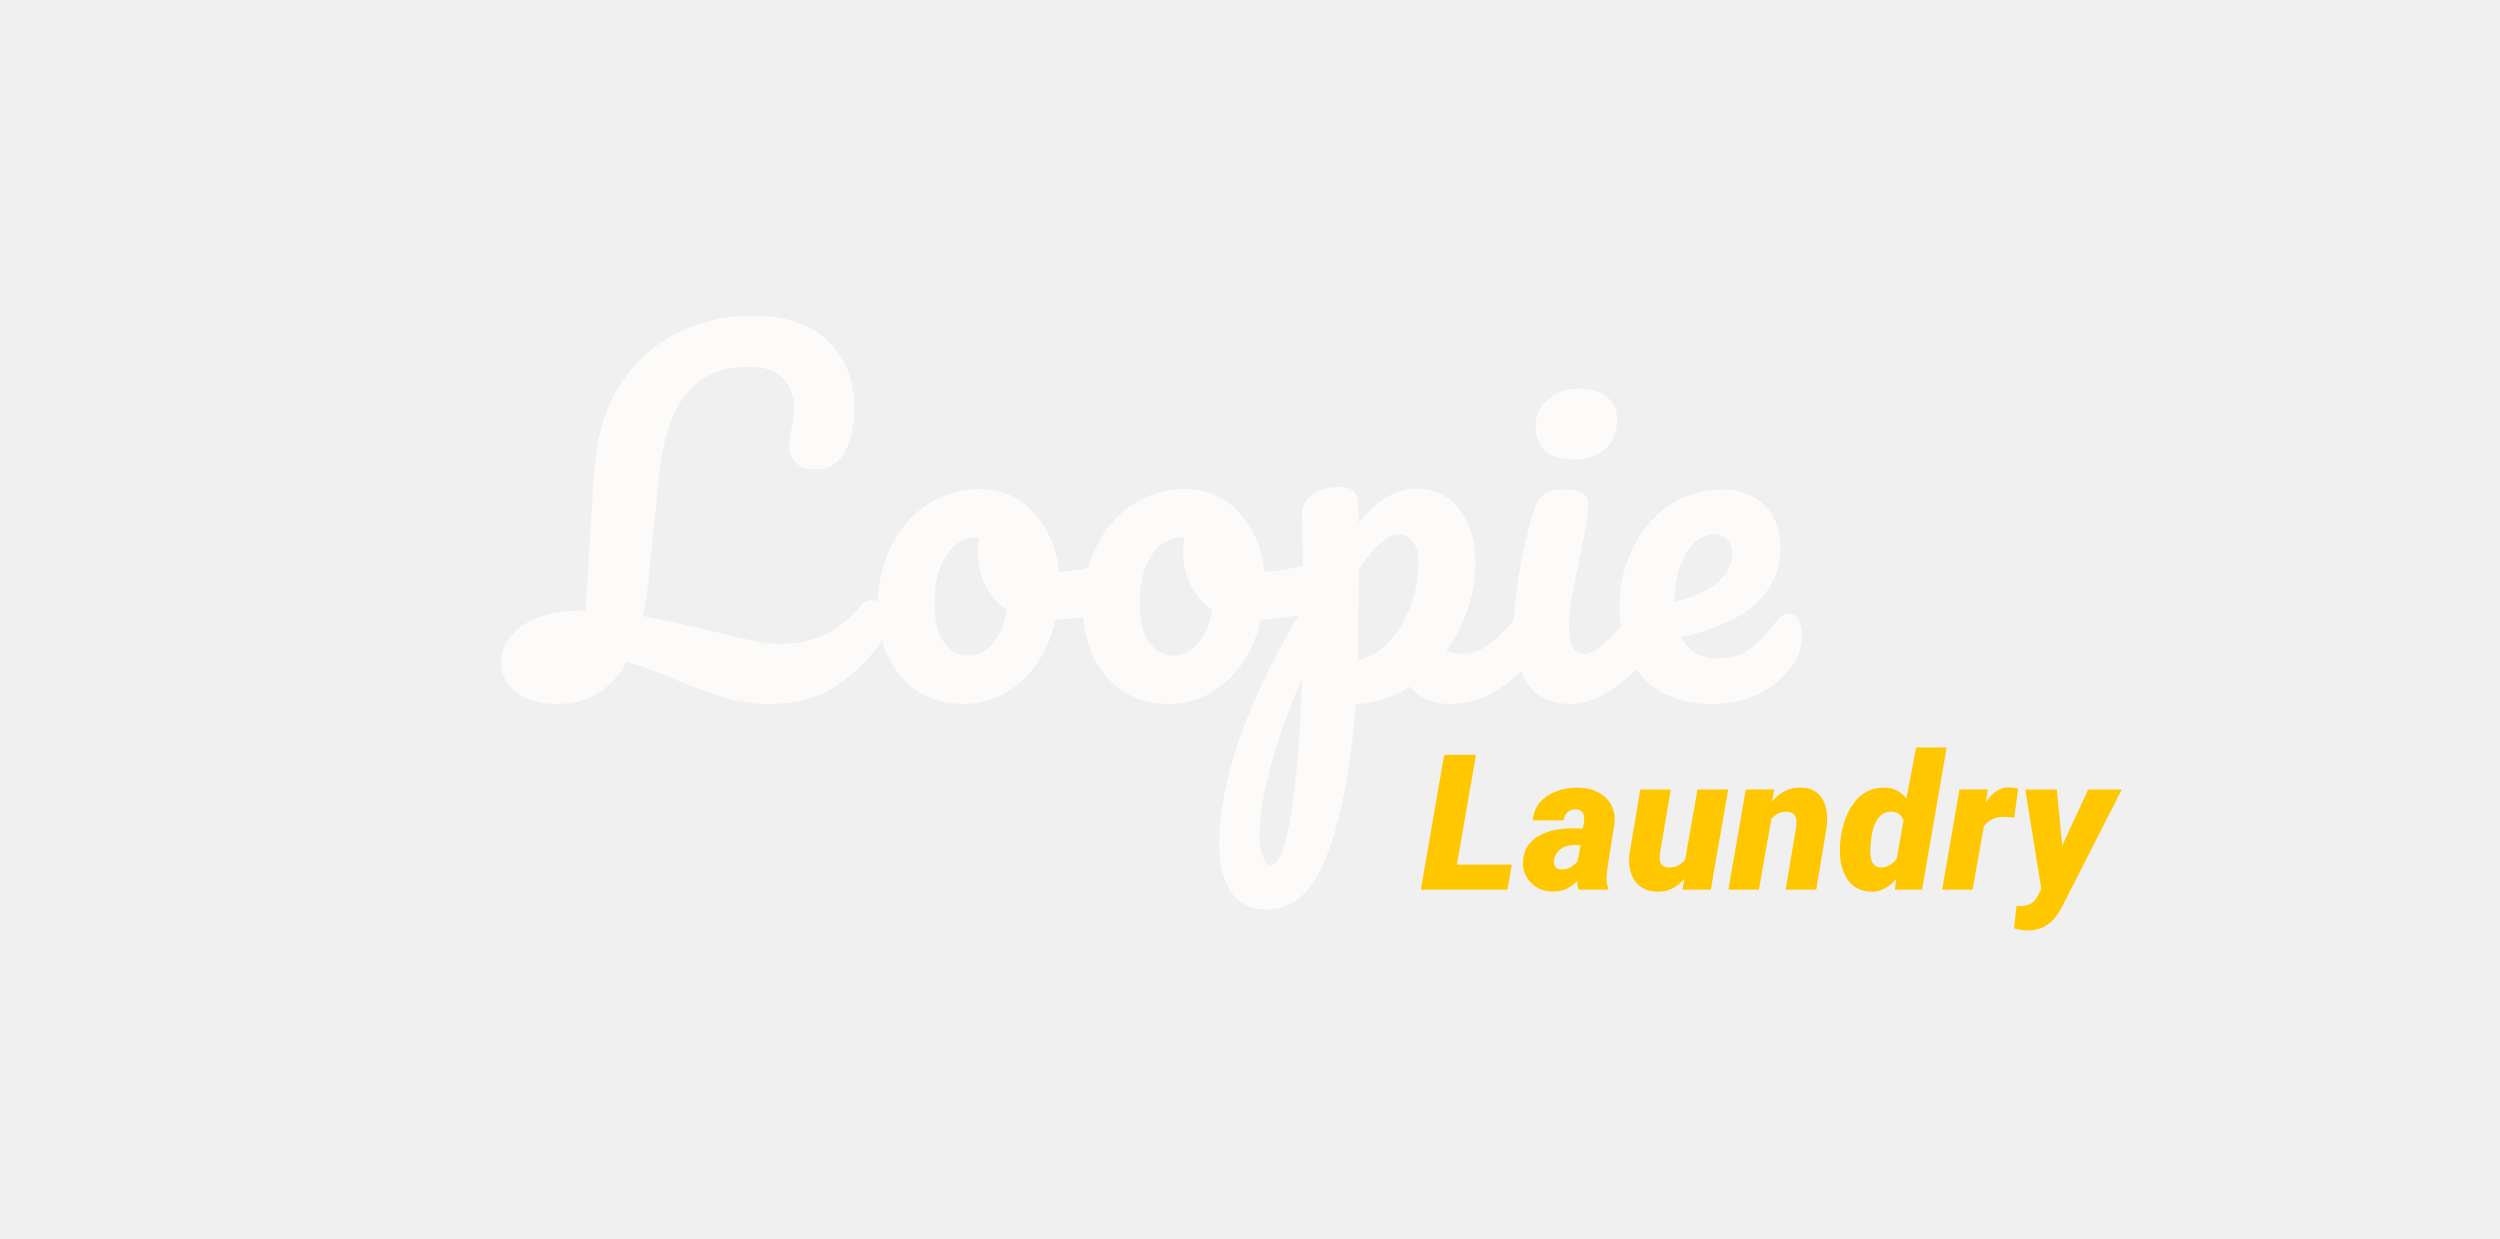
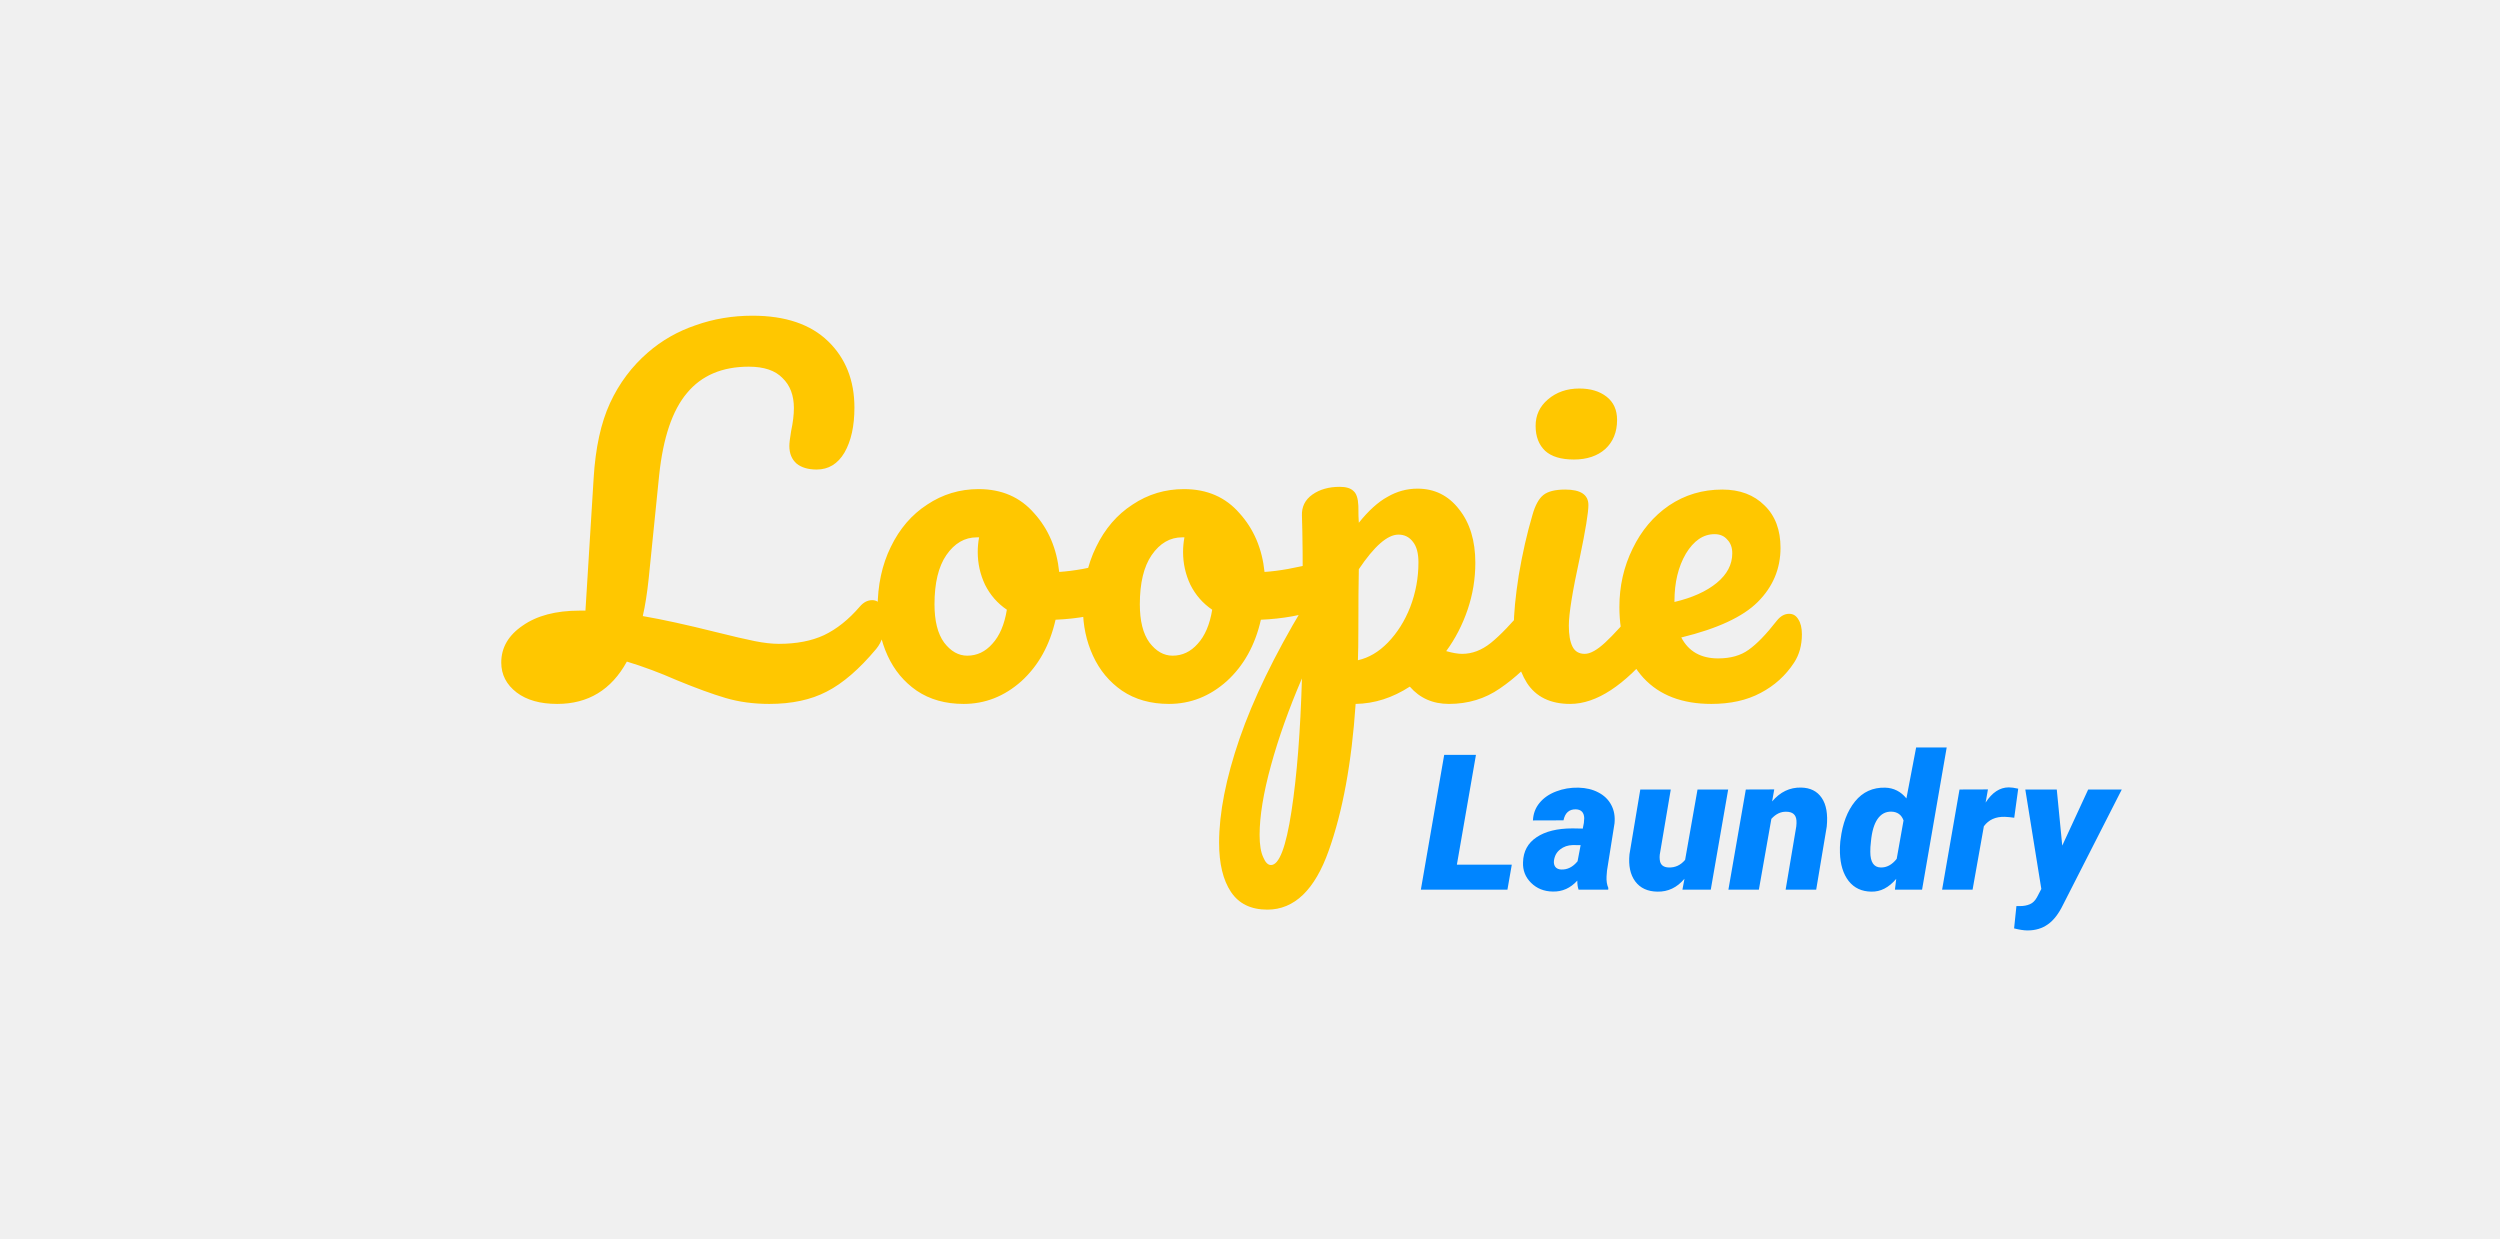
<svg xmlns="http://www.w3.org/2000/svg" width="1582" height="784" viewBox="0 0 1582 784" fill="none">
  <g clip-path="url(#clip0)">
-     <path d="M551.912 379.776C554.408 379.776 556.328 380.928 557.672 383.232C559.208 385.536 559.976 388.704 559.976 392.736C559.976 400.224 558.152 406.176 554.504 410.592C543.752 423.456 533.288 432.48 523.112 437.664C513.128 442.848 501.032 445.44 486.824 445.44C476.84 445.44 467.624 444.192 459.176 441.696C450.728 439.2 440.456 435.456 428.36 430.464C417.416 425.664 406.856 421.728 396.68 418.656C386.888 436.512 372.2 445.44 352.616 445.44C341.864 445.44 333.32 443.04 326.984 438.24C320.456 433.248 317.192 426.912 317.192 419.232C317.192 409.824 321.704 402.048 330.728 395.904C339.752 389.568 351.752 386.4 366.728 386.4H370.472L375.656 302.592C376.808 283.392 380.264 267.552 386.024 255.072C391.784 242.592 399.752 231.936 409.928 223.104C418.76 215.424 428.84 209.664 440.168 205.824C451.496 201.792 463.496 199.776 476.168 199.776C496.904 199.776 512.84 205.152 523.976 215.904C535.112 226.656 540.68 240.672 540.68 257.952C540.68 269.664 538.568 279.168 534.344 286.464C530.12 293.568 524.264 297.12 516.776 297.12C511.4 297.12 507.176 295.872 504.104 293.376C501.032 290.688 499.496 286.944 499.496 282.144C499.496 280.416 499.88 277.248 500.648 272.64C501.8 267.264 502.376 262.464 502.376 258.24C502.376 250.176 499.976 243.84 495.176 239.232C490.568 234.432 483.464 232.032 473.864 232.032C456.968 232.032 443.912 237.6 434.696 248.736C425.48 259.68 419.624 276.96 417.128 300.576L410.504 365.952C409.544 375.168 408.296 383.136 406.76 389.856C419.048 391.968 434.408 395.328 452.84 399.936C463.592 402.624 471.848 404.544 477.608 405.696C483.368 406.848 488.456 407.424 492.872 407.424C504.008 407.424 513.512 405.6 521.384 401.952C529.448 398.112 537.032 392.064 544.136 383.808C546.44 381.12 549.032 379.776 551.912 379.776ZM706.548 355.584C709.044 355.584 710.964 356.832 712.308 359.328C713.652 361.824 714.324 364.992 714.324 368.832C714.324 378.048 711.54 383.52 705.972 385.248C694.452 389.28 681.78 391.584 667.956 392.16C664.308 408.288 657.108 421.248 646.356 431.04C635.604 440.64 623.412 445.44 609.78 445.44C598.26 445.44 588.372 442.656 580.116 437.088C572.052 431.52 565.908 424.128 561.684 414.912C557.46 405.696 555.348 395.712 555.348 384.96C555.348 370.368 558.132 357.408 563.7 346.08C569.268 334.56 576.948 325.632 586.74 319.296C596.532 312.768 607.38 309.504 619.284 309.504C633.876 309.504 645.588 314.592 654.42 324.768C663.444 334.752 668.724 347.136 670.26 361.92C679.284 361.344 690.036 359.424 702.516 356.16C704.052 355.776 705.396 355.584 706.548 355.584ZM612.084 414.912C618.228 414.912 623.508 412.416 627.924 407.424C632.532 402.432 635.604 395.232 637.14 385.824C631.188 381.792 626.58 376.512 623.316 369.984C620.244 363.456 618.708 356.544 618.708 349.248C618.708 346.176 618.996 343.104 619.572 340.032H618.132C610.452 340.032 604.02 343.776 598.836 351.264C593.844 358.56 591.348 368.928 591.348 382.368C591.348 392.928 593.364 400.992 597.396 406.56C601.62 412.128 606.516 414.912 612.084 414.912ZM836.485 355.584C838.981 355.584 840.901 356.832 842.245 359.328C843.589 361.824 844.261 364.992 844.261 368.832C844.261 378.048 841.477 383.52 835.909 385.248C824.389 389.28 811.717 391.584 797.893 392.16C794.245 408.288 787.045 421.248 776.293 431.04C765.541 440.64 753.349 445.44 739.717 445.44C728.197 445.44 718.309 442.656 710.053 437.088C701.989 431.52 695.845 424.128 691.621 414.912C687.397 405.696 685.285 395.712 685.285 384.96C685.285 370.368 688.069 357.408 693.637 346.08C699.205 334.56 706.885 325.632 716.677 319.296C726.469 312.768 737.317 309.504 749.221 309.504C763.813 309.504 775.525 314.592 784.357 324.768C793.381 334.752 798.661 347.136 800.197 361.92C809.221 361.344 819.973 359.424 832.453 356.16C833.989 355.776 835.333 355.584 836.485 355.584ZM742.021 414.912C748.165 414.912 753.445 412.416 757.861 407.424C762.469 402.432 765.541 395.232 767.077 385.824C761.125 381.792 756.517 376.512 753.253 369.984C750.181 363.456 748.645 356.544 748.645 349.248C748.645 346.176 748.933 343.104 749.509 340.032H748.069C740.389 340.032 733.957 343.776 728.773 351.264C723.781 358.56 721.285 368.928 721.285 382.368C721.285 392.928 723.301 400.992 727.333 406.56C731.557 412.128 736.453 414.912 742.021 414.912ZM973.335 379.776C975.831 379.776 977.751 380.928 979.095 383.232C980.631 385.536 981.399 388.704 981.399 392.736C981.399 400.416 979.575 406.368 975.927 410.592C967.671 420.768 958.743 429.12 949.143 435.648C939.735 442.176 928.983 445.44 916.887 445.44C906.711 445.44 898.455 441.792 892.119 434.496C881.175 441.6 869.751 445.248 857.847 445.44C855.351 482.496 849.687 513.408 840.855 538.176C832.023 563.136 819.063 575.616 801.975 575.616C791.607 575.616 783.927 571.872 778.935 564.384C773.943 556.896 771.447 546.528 771.447 533.28C771.447 514.464 775.767 492.48 784.407 467.328C793.047 442.368 806.391 414.816 824.439 384.672C824.439 356.64 824.247 337.152 823.863 326.208C823.671 320.64 825.879 316.224 830.487 312.96C835.095 309.696 840.855 308.064 847.767 308.064C851.799 308.064 854.679 308.928 856.407 310.656C858.327 312.192 859.383 315.36 859.575 320.16C859.575 324.96 859.671 328.512 859.863 330.816C866.007 323.136 872.055 317.664 878.007 314.4C883.959 310.944 890.295 309.216 897.015 309.216C907.767 309.216 916.503 313.536 923.223 322.176C930.135 330.816 933.591 342.144 933.591 356.16C933.591 366.336 931.959 376.224 928.695 385.824C925.431 395.424 920.919 404.16 915.159 412.032C919.191 413.184 922.551 413.76 925.239 413.76C931.575 413.76 937.623 411.456 943.383 406.848C949.143 402.24 956.535 394.56 965.559 383.808C967.863 381.12 970.455 379.776 973.335 379.776ZM859.287 417.792C866.199 416.256 872.535 412.512 878.295 406.56C884.247 400.416 888.951 392.928 892.407 384.096C895.863 375.072 897.591 365.664 897.591 355.872C897.591 350.112 896.439 345.792 894.135 342.912C891.831 339.84 888.759 338.304 884.919 338.304C878.007 338.304 869.655 345.6 859.863 360.192C859.671 368.64 859.575 381.024 859.575 397.344C859.575 406.176 859.479 412.992 859.287 417.792ZM804.279 547.392C809.463 547.392 813.783 536.064 817.239 513.408C820.695 490.944 822.903 462.912 823.863 429.312C815.607 448.512 809.079 466.848 804.279 484.32C799.479 501.792 797.079 516.48 797.079 528.384C797.079 534.528 797.847 539.232 799.383 542.496C800.727 545.76 802.359 547.392 804.279 547.392ZM995.927 290.784C987.863 290.784 981.815 288.96 977.783 285.312C973.751 281.472 971.735 276.192 971.735 269.472C971.735 262.752 974.327 257.184 979.511 252.768C984.887 248.16 991.511 245.856 999.383 245.856C1006.49 245.856 1012.25 247.584 1016.66 251.04C1021.08 254.496 1023.29 259.392 1023.29 265.728C1023.29 273.408 1020.79 279.552 1015.8 284.16C1010.81 288.576 1004.18 290.784 995.927 290.784ZM993.623 445.44C981.143 445.44 972.023 441.024 966.263 432.192C960.695 423.36 957.911 411.648 957.911 397.056C957.911 388.416 958.967 377.376 961.079 363.936C963.383 350.304 966.263 337.632 969.719 325.92C971.447 319.776 973.751 315.552 976.631 313.248C979.511 310.944 984.119 309.792 990.455 309.792C1000.25 309.792 1005.14 313.056 1005.14 319.584C1005.14 324.384 1003.32 335.52 999.671 352.992C995.063 374.112 992.759 388.416 992.759 395.904C992.759 401.664 993.527 406.08 995.063 409.152C996.599 412.224 999.191 413.76 1002.84 413.76C1006.3 413.76 1010.62 411.36 1015.8 406.56C1020.98 401.76 1027.9 394.176 1036.54 383.808C1038.84 381.12 1041.43 379.776 1044.31 379.776C1046.81 379.776 1048.73 380.928 1050.07 383.232C1051.61 385.536 1052.38 388.704 1052.38 392.736C1052.38 400.416 1050.55 406.368 1046.9 410.592C1027.9 433.824 1010.14 445.44 993.623 445.44ZM1132.18 388.416C1134.67 388.416 1136.59 389.568 1137.94 391.872C1139.47 394.176 1140.24 397.344 1140.24 401.376C1140.24 408.288 1138.61 414.24 1135.35 419.232C1129.97 427.488 1122.87 433.92 1114.03 438.528C1105.39 443.136 1095.03 445.44 1082.93 445.44C1064.5 445.44 1050.19 439.968 1040.02 429.024C1029.84 417.888 1024.75 402.912 1024.75 384.096C1024.75 370.848 1027.54 358.56 1033.11 347.232C1038.67 335.712 1046.35 326.592 1056.15 319.872C1066.13 313.152 1077.36 309.792 1089.84 309.792C1100.98 309.792 1109.91 313.152 1116.63 319.872C1123.35 326.4 1126.71 335.328 1126.71 346.656C1126.71 359.904 1121.91 371.328 1112.31 380.928C1102.9 390.336 1086.77 397.824 1063.92 403.392C1068.53 412.224 1076.31 416.64 1087.25 416.64C1095.12 416.64 1101.55 414.816 1106.55 411.168C1111.73 407.52 1117.68 401.376 1124.4 392.736C1126.71 389.856 1129.3 388.416 1132.18 388.416ZM1084.95 338.016C1077.84 338.016 1071.79 342.144 1066.8 350.4C1062 358.656 1059.6 368.64 1059.6 380.352V380.928C1070.93 378.24 1079.86 374.208 1086.39 368.832C1092.91 363.456 1096.18 357.216 1096.18 350.112C1096.18 346.464 1095.12 343.584 1093.01 341.472C1091.09 339.168 1088.4 338.016 1084.95 338.016Z" fill="#FCFBF9" />
-     <path d="M921.91 547.18H956.656L953.902 563H899.117L913.883 477.688H933.98L921.91 547.18ZM998.93 563C998.384 561.477 998.11 559.562 998.11 557.258C993.774 562.023 988.598 564.328 982.583 564.172C977.075 564.094 972.505 562.258 968.872 558.664C965.239 555.07 963.54 550.715 963.774 545.598C963.97 538.723 966.841 533.449 972.387 529.777C977.934 526.066 985.512 524.211 995.122 524.211L1001.57 524.328L1002.27 520.754L1002.5 517.648C1002.35 514.094 1000.57 512.258 997.173 512.141C992.954 512.062 990.356 514.387 989.38 519.113L970.044 519.172C970.239 514.914 971.626 511.223 974.204 508.098C976.782 504.934 980.278 502.512 984.692 500.832C989.145 499.113 993.872 498.312 998.872 498.43C1003.68 498.547 1007.88 499.562 1011.47 501.477C1015.1 503.352 1017.82 505.988 1019.61 509.387C1021.41 512.746 1022.09 516.633 1021.66 521.047L1016.92 550.871L1016.63 554.504C1016.47 557.395 1016.84 559.855 1017.74 561.887L1017.68 563H998.93ZM987.915 550.227C991.86 550.383 995.317 548.645 998.286 545.012L1000.22 534.816L995.239 534.758C992.153 534.836 989.497 535.754 987.27 537.512C985.044 539.23 983.735 541.594 983.345 544.602C983.149 546.203 983.442 547.531 984.223 548.586C985.044 549.602 986.274 550.148 987.915 550.227ZM1065.93 556.086C1061.2 561.672 1055.5 564.387 1048.82 564.23C1042.61 564.152 1037.92 561.984 1034.76 557.727C1031.63 553.469 1030.42 547.766 1031.13 540.617L1037.98 499.602H1057.26L1050.29 540.852C1050.17 541.984 1050.17 543.02 1050.29 543.957C1050.56 547.16 1052.45 548.82 1055.97 548.938C1060.03 549.094 1063.49 547.492 1066.34 544.133L1074.19 499.602H1093.59L1082.57 563H1064.64L1065.93 556.086ZM1122.74 499.543L1121.39 507.16C1126.47 501.145 1132.58 498.215 1139.73 498.371C1145.59 498.488 1149.94 500.676 1152.8 504.934C1155.69 509.152 1156.74 515.207 1155.96 523.098L1149.28 563H1129.94L1136.68 522.98C1136.84 521.613 1136.88 520.363 1136.8 519.23C1136.53 515.52 1134.34 513.664 1130.24 513.664C1126.84 513.586 1123.73 515.09 1120.92 518.176L1113.01 563H1093.73L1104.75 499.602L1122.74 499.543ZM1164.72 531.184C1165.93 521.184 1168.98 513.176 1173.86 507.16C1178.74 501.145 1185.11 498.234 1192.96 498.43C1198.35 498.586 1202.82 500.852 1206.38 505.227L1212.53 473H1231.87L1216.28 563H1199.11L1199.93 556.145C1195.21 561.691 1189.95 564.387 1184.17 564.23C1178.08 564.152 1173.29 561.906 1169.82 557.492C1166.38 553.039 1164.54 547.082 1164.31 539.621C1164.23 537.16 1164.31 534.758 1164.54 532.414L1164.72 531.184ZM1183.94 532.473C1183.62 534.973 1183.49 537.16 1183.53 539.035C1183.53 545.52 1185.71 548.82 1190.09 548.938C1193.88 549.055 1197.26 547.238 1200.23 543.488L1204.56 519.172C1203.27 515.578 1200.69 513.723 1196.83 513.605C1193.23 513.527 1190.32 515.09 1188.1 518.293C1185.91 521.457 1184.52 526.184 1183.94 532.473ZM1274.61 517.473C1272.54 517.16 1270.55 516.965 1268.63 516.887C1262.85 516.73 1258.44 518.723 1255.39 522.863L1248.24 563H1228.96L1239.98 499.602L1257.97 499.543L1256.5 507.863C1260.64 501.457 1265.53 498.254 1271.15 498.254C1272.75 498.254 1274.75 498.527 1277.13 499.074L1274.61 517.473ZM1304.99 535.109L1321.4 499.602H1342.66L1305.52 572.492C1302.74 578.234 1299.54 582.375 1295.91 584.914C1292.31 587.492 1288.02 588.781 1283.02 588.781C1280.79 588.781 1277.96 588.352 1274.52 587.492L1275.99 573.371H1278.21C1280.59 573.371 1282.68 572.98 1284.48 572.199C1286.28 571.457 1287.78 569.992 1288.99 567.805L1291.75 562.531L1281.61 499.602H1301.53L1304.99 535.109Z" fill="#FFC700" />
+     <path d="M551.912 379.776C554.408 379.776 556.328 380.928 557.672 383.232C559.208 385.536 559.976 388.704 559.976 392.736C559.976 400.224 558.152 406.176 554.504 410.592C543.752 423.456 533.288 432.48 523.112 437.664C513.128 442.848 501.032 445.44 486.824 445.44C476.84 445.44 467.624 444.192 459.176 441.696C450.728 439.2 440.456 435.456 428.36 430.464C417.416 425.664 406.856 421.728 396.68 418.656C386.888 436.512 372.2 445.44 352.616 445.44C341.864 445.44 333.32 443.04 326.984 438.24C320.456 433.248 317.192 426.912 317.192 419.232C317.192 409.824 321.704 402.048 330.728 395.904C339.752 389.568 351.752 386.4 366.728 386.4H370.472L375.656 302.592C376.808 283.392 380.264 267.552 386.024 255.072C391.784 242.592 399.752 231.936 409.928 223.104C418.76 215.424 428.84 209.664 440.168 205.824C451.496 201.792 463.496 199.776 476.168 199.776C496.904 199.776 512.84 205.152 523.976 215.904C535.112 226.656 540.68 240.672 540.68 257.952C540.68 269.664 538.568 279.168 534.344 286.464C530.12 293.568 524.264 297.12 516.776 297.12C511.4 297.12 507.176 295.872 504.104 293.376C501.032 290.688 499.496 286.944 499.496 282.144C499.496 280.416 499.88 277.248 500.648 272.64C501.8 267.264 502.376 262.464 502.376 258.24C502.376 250.176 499.976 243.84 495.176 239.232C490.568 234.432 483.464 232.032 473.864 232.032C456.968 232.032 443.912 237.6 434.696 248.736C425.48 259.68 419.624 276.96 417.128 300.576L410.504 365.952C409.544 375.168 408.296 383.136 406.76 389.856C419.048 391.968 434.408 395.328 452.84 399.936C463.592 402.624 471.848 404.544 477.608 405.696C483.368 406.848 488.456 407.424 492.872 407.424C504.008 407.424 513.512 405.6 521.384 401.952C529.448 398.112 537.032 392.064 544.136 383.808C546.44 381.12 549.032 379.776 551.912 379.776ZM706.548 355.584C709.044 355.584 710.964 356.832 712.308 359.328C713.652 361.824 714.324 364.992 714.324 368.832C714.324 378.048 711.54 383.52 705.972 385.248C694.452 389.28 681.78 391.584 667.956 392.16C664.308 408.288 657.108 421.248 646.356 431.04C635.604 440.64 623.412 445.44 609.78 445.44C598.26 445.44 588.372 442.656 580.116 437.088C572.052 431.52 565.908 424.128 561.684 414.912C557.46 405.696 555.348 395.712 555.348 384.96C555.348 370.368 558.132 357.408 563.7 346.08C569.268 334.56 576.948 325.632 586.74 319.296C596.532 312.768 607.38 309.504 619.284 309.504C633.876 309.504 645.588 314.592 654.42 324.768C663.444 334.752 668.724 347.136 670.26 361.92C679.284 361.344 690.036 359.424 702.516 356.16C704.052 355.776 705.396 355.584 706.548 355.584ZM612.084 414.912C618.228 414.912 623.508 412.416 627.924 407.424C632.532 402.432 635.604 395.232 637.14 385.824C631.188 381.792 626.58 376.512 623.316 369.984C620.244 363.456 618.708 356.544 618.708 349.248C618.708 346.176 618.996 343.104 619.572 340.032H618.132C610.452 340.032 604.02 343.776 598.836 351.264C593.844 358.56 591.348 368.928 591.348 382.368C591.348 392.928 593.364 400.992 597.396 406.56C601.62 412.128 606.516 414.912 612.084 414.912ZM836.485 355.584C838.981 355.584 840.901 356.832 842.245 359.328C843.589 361.824 844.261 364.992 844.261 368.832C844.261 378.048 841.477 383.52 835.909 385.248C824.389 389.28 811.717 391.584 797.893 392.16C794.245 408.288 787.045 421.248 776.293 431.04C765.541 440.64 753.349 445.44 739.717 445.44C728.197 445.44 718.309 442.656 710.053 437.088C701.989 431.52 695.845 424.128 691.621 414.912C687.397 405.696 685.285 395.712 685.285 384.96C685.285 370.368 688.069 357.408 693.637 346.08C699.205 334.56 706.885 325.632 716.677 319.296C726.469 312.768 737.317 309.504 749.221 309.504C763.813 309.504 775.525 314.592 784.357 324.768C793.381 334.752 798.661 347.136 800.197 361.92C809.221 361.344 819.973 359.424 832.453 356.16C833.989 355.776 835.333 355.584 836.485 355.584ZM742.021 414.912C748.165 414.912 753.445 412.416 757.861 407.424C762.469 402.432 765.541 395.232 767.077 385.824C761.125 381.792 756.517 376.512 753.253 369.984C750.181 363.456 748.645 356.544 748.645 349.248C748.645 346.176 748.933 343.104 749.509 340.032H748.069C740.389 340.032 733.957 343.776 728.773 351.264C723.781 358.56 721.285 368.928 721.285 382.368C721.285 392.928 723.301 400.992 727.333 406.56C731.557 412.128 736.453 414.912 742.021 414.912ZM973.335 379.776C975.831 379.776 977.751 380.928 979.095 383.232C980.631 385.536 981.399 388.704 981.399 392.736C981.399 400.416 979.575 406.368 975.927 410.592C967.671 420.768 958.743 429.12 949.143 435.648C939.735 442.176 928.983 445.44 916.887 445.44C906.711 445.44 898.455 441.792 892.119 434.496C881.175 441.6 869.751 445.248 857.847 445.44C855.351 482.496 849.687 513.408 840.855 538.176C832.023 563.136 819.063 575.616 801.975 575.616C791.607 575.616 783.927 571.872 778.935 564.384C773.943 556.896 771.447 546.528 771.447 533.28C771.447 514.464 775.767 492.48 784.407 467.328C793.047 442.368 806.391 414.816 824.439 384.672C824.439 356.64 824.247 337.152 823.863 326.208C823.671 320.64 825.879 316.224 830.487 312.96C835.095 309.696 840.855 308.064 847.767 308.064C851.799 308.064 854.679 308.928 856.407 310.656C858.327 312.192 859.383 315.36 859.575 320.16C859.575 324.96 859.671 328.512 859.863 330.816C866.007 323.136 872.055 317.664 878.007 314.4C883.959 310.944 890.295 309.216 897.015 309.216C907.767 309.216 916.503 313.536 923.223 322.176C930.135 330.816 933.591 342.144 933.591 356.16C933.591 366.336 931.959 376.224 928.695 385.824C925.431 395.424 920.919 404.16 915.159 412.032C919.191 413.184 922.551 413.76 925.239 413.76C931.575 413.76 937.623 411.456 943.383 406.848C949.143 402.24 956.535 394.56 965.559 383.808C967.863 381.12 970.455 379.776 973.335 379.776ZM859.287 417.792C866.199 416.256 872.535 412.512 878.295 406.56C884.247 400.416 888.951 392.928 892.407 384.096C895.863 375.072 897.591 365.664 897.591 355.872C897.591 350.112 896.439 345.792 894.135 342.912C891.831 339.84 888.759 338.304 884.919 338.304C878.007 338.304 869.655 345.6 859.863 360.192C859.671 368.64 859.575 381.024 859.575 397.344C859.575 406.176 859.479 412.992 859.287 417.792ZM804.279 547.392C809.463 547.392 813.783 536.064 817.239 513.408C820.695 490.944 822.903 462.912 823.863 429.312C815.607 448.512 809.079 466.848 804.279 484.32C799.479 501.792 797.079 516.48 797.079 528.384C797.079 534.528 797.847 539.232 799.383 542.496C800.727 545.76 802.359 547.392 804.279 547.392ZM995.927 290.784C987.863 290.784 981.815 288.96 977.783 285.312C973.751 281.472 971.735 276.192 971.735 269.472C971.735 262.752 974.327 257.184 979.511 252.768C984.887 248.16 991.511 245.856 999.383 245.856C1006.49 245.856 1012.25 247.584 1016.66 251.04C1021.08 254.496 1023.29 259.392 1023.29 265.728C1023.29 273.408 1020.79 279.552 1015.8 284.16C1010.81 288.576 1004.18 290.784 995.927 290.784ZM993.623 445.44C981.143 445.44 972.023 441.024 966.263 432.192C960.695 423.36 957.911 411.648 957.911 397.056C957.911 388.416 958.967 377.376 961.079 363.936C963.383 350.304 966.263 337.632 969.719 325.92C971.447 319.776 973.751 315.552 976.631 313.248C979.511 310.944 984.119 309.792 990.455 309.792C1000.25 309.792 1005.14 313.056 1005.14 319.584C1005.14 324.384 1003.32 335.52 999.671 352.992C995.063 374.112 992.759 388.416 992.759 395.904C992.759 401.664 993.527 406.08 995.063 409.152C996.599 412.224 999.191 413.76 1002.84 413.76C1006.3 413.76 1010.62 411.36 1015.8 406.56C1020.98 401.76 1027.9 394.176 1036.54 383.808C1038.84 381.12 1041.43 379.776 1044.31 379.776C1046.81 379.776 1048.73 380.928 1050.07 383.232C1051.61 385.536 1052.38 388.704 1052.38 392.736C1052.38 400.416 1050.55 406.368 1046.9 410.592C1027.9 433.824 1010.14 445.44 993.623 445.44ZM1132.18 388.416C1134.67 388.416 1136.59 389.568 1137.94 391.872C1139.47 394.176 1140.24 397.344 1140.24 401.376C1140.24 408.288 1138.61 414.24 1135.35 419.232C1129.97 427.488 1122.87 433.92 1114.03 438.528C1105.39 443.136 1095.03 445.44 1082.93 445.44C1064.5 445.44 1050.19 439.968 1040.02 429.024C1029.84 417.888 1024.75 402.912 1024.75 384.096C1024.75 370.848 1027.54 358.56 1033.11 347.232C1038.67 335.712 1046.35 326.592 1056.15 319.872C1066.13 313.152 1077.36 309.792 1089.84 309.792C1100.98 309.792 1109.91 313.152 1116.63 319.872C1123.35 326.4 1126.71 335.328 1126.71 346.656C1126.71 359.904 1121.91 371.328 1112.31 380.928C1102.9 390.336 1086.77 397.824 1063.92 403.392C1068.53 412.224 1076.31 416.64 1087.25 416.64C1095.12 416.64 1101.55 414.816 1106.55 411.168C1111.73 407.52 1117.68 401.376 1124.4 392.736C1126.71 389.856 1129.3 388.416 1132.18 388.416ZM1084.95 338.016C1077.84 338.016 1071.79 342.144 1066.8 350.4C1062 358.656 1059.6 368.64 1059.6 380.352V380.928C1070.93 378.24 1079.86 374.208 1086.39 368.832C1092.91 363.456 1096.18 357.216 1096.18 350.112C1096.18 346.464 1095.12 343.584 1093.01 341.472C1091.09 339.168 1088.4 338.016 1084.95 338.016Z" fill="#FFC700" />
+     <path d="M921.91 547.18H956.656L953.902 563H899.117L913.883 477.688H933.98L921.91 547.18ZM998.93 563C998.384 561.477 998.11 559.562 998.11 557.258C993.774 562.023 988.598 564.328 982.583 564.172C977.075 564.094 972.505 562.258 968.872 558.664C965.239 555.07 963.54 550.715 963.774 545.598C963.97 538.723 966.841 533.449 972.387 529.777C977.934 526.066 985.512 524.211 995.122 524.211L1001.57 524.328L1002.27 520.754L1002.5 517.648C1002.35 514.094 1000.57 512.258 997.173 512.141C992.954 512.062 990.356 514.387 989.38 519.113L970.044 519.172C970.239 514.914 971.626 511.223 974.204 508.098C976.782 504.934 980.278 502.512 984.692 500.832C989.145 499.113 993.872 498.312 998.872 498.43C1003.68 498.547 1007.88 499.562 1011.47 501.477C1015.1 503.352 1017.82 505.988 1019.61 509.387C1021.41 512.746 1022.09 516.633 1021.66 521.047L1016.92 550.871L1016.63 554.504C1016.47 557.395 1016.84 559.855 1017.74 561.887L1017.68 563H998.93ZM987.915 550.227C991.86 550.383 995.317 548.645 998.286 545.012L1000.22 534.816L995.239 534.758C992.153 534.836 989.497 535.754 987.27 537.512C985.044 539.23 983.735 541.594 983.345 544.602C983.149 546.203 983.442 547.531 984.223 548.586C985.044 549.602 986.274 550.148 987.915 550.227ZM1065.93 556.086C1061.2 561.672 1055.5 564.387 1048.82 564.23C1042.61 564.152 1037.92 561.984 1034.76 557.727C1031.63 553.469 1030.42 547.766 1031.13 540.617L1037.98 499.602H1057.26L1050.29 540.852C1050.17 541.984 1050.17 543.02 1050.29 543.957C1050.56 547.16 1052.45 548.82 1055.97 548.938C1060.03 549.094 1063.49 547.492 1066.34 544.133L1074.19 499.602H1093.59L1082.57 563H1064.64L1065.93 556.086ZM1122.74 499.543L1121.39 507.16C1126.47 501.145 1132.58 498.215 1139.73 498.371C1145.59 498.488 1149.94 500.676 1152.8 504.934C1155.69 509.152 1156.74 515.207 1155.96 523.098L1149.28 563H1129.94L1136.68 522.98C1136.84 521.613 1136.88 520.363 1136.8 519.23C1136.53 515.52 1134.34 513.664 1130.24 513.664C1126.84 513.586 1123.73 515.09 1120.92 518.176L1113.01 563H1093.73L1104.75 499.602L1122.74 499.543ZM1164.72 531.184C1165.93 521.184 1168.98 513.176 1173.86 507.16C1178.74 501.145 1185.11 498.234 1192.96 498.43C1198.35 498.586 1202.82 500.852 1206.38 505.227L1212.53 473H1231.87L1216.28 563H1199.11L1199.93 556.145C1195.21 561.691 1189.95 564.387 1184.17 564.23C1178.08 564.152 1173.29 561.906 1169.82 557.492C1166.38 553.039 1164.54 547.082 1164.31 539.621C1164.23 537.16 1164.31 534.758 1164.54 532.414L1164.72 531.184ZM1183.94 532.473C1183.62 534.973 1183.49 537.16 1183.53 539.035C1183.53 545.52 1185.71 548.82 1190.09 548.938C1193.88 549.055 1197.26 547.238 1200.23 543.488L1204.56 519.172C1203.27 515.578 1200.69 513.723 1196.83 513.605C1193.23 513.527 1190.32 515.09 1188.1 518.293C1185.91 521.457 1184.52 526.184 1183.94 532.473ZM1274.61 517.473C1272.54 517.16 1270.55 516.965 1268.63 516.887C1262.85 516.73 1258.44 518.723 1255.39 522.863L1248.24 563H1228.96L1239.98 499.602L1257.97 499.543L1256.5 507.863C1260.64 501.457 1265.53 498.254 1271.15 498.254C1272.75 498.254 1274.75 498.527 1277.13 499.074L1274.61 517.473ZM1304.99 535.109L1321.4 499.602H1342.66L1305.52 572.492C1302.74 578.234 1299.54 582.375 1295.91 584.914C1292.31 587.492 1288.02 588.781 1283.02 588.781C1280.79 588.781 1277.96 588.352 1274.52 587.492L1275.99 573.371H1278.21C1280.59 573.371 1282.68 572.98 1284.48 572.199C1286.28 571.457 1287.78 569.992 1288.99 567.805L1291.75 562.531L1281.61 499.602H1301.53L1304.99 535.109Z" fill="#0085FF" />
  </g>
  <defs>
    <clipPath id="clip0">
      <rect width="1582" height="784" fill="white" />
    </clipPath>
  </defs>
</svg>
